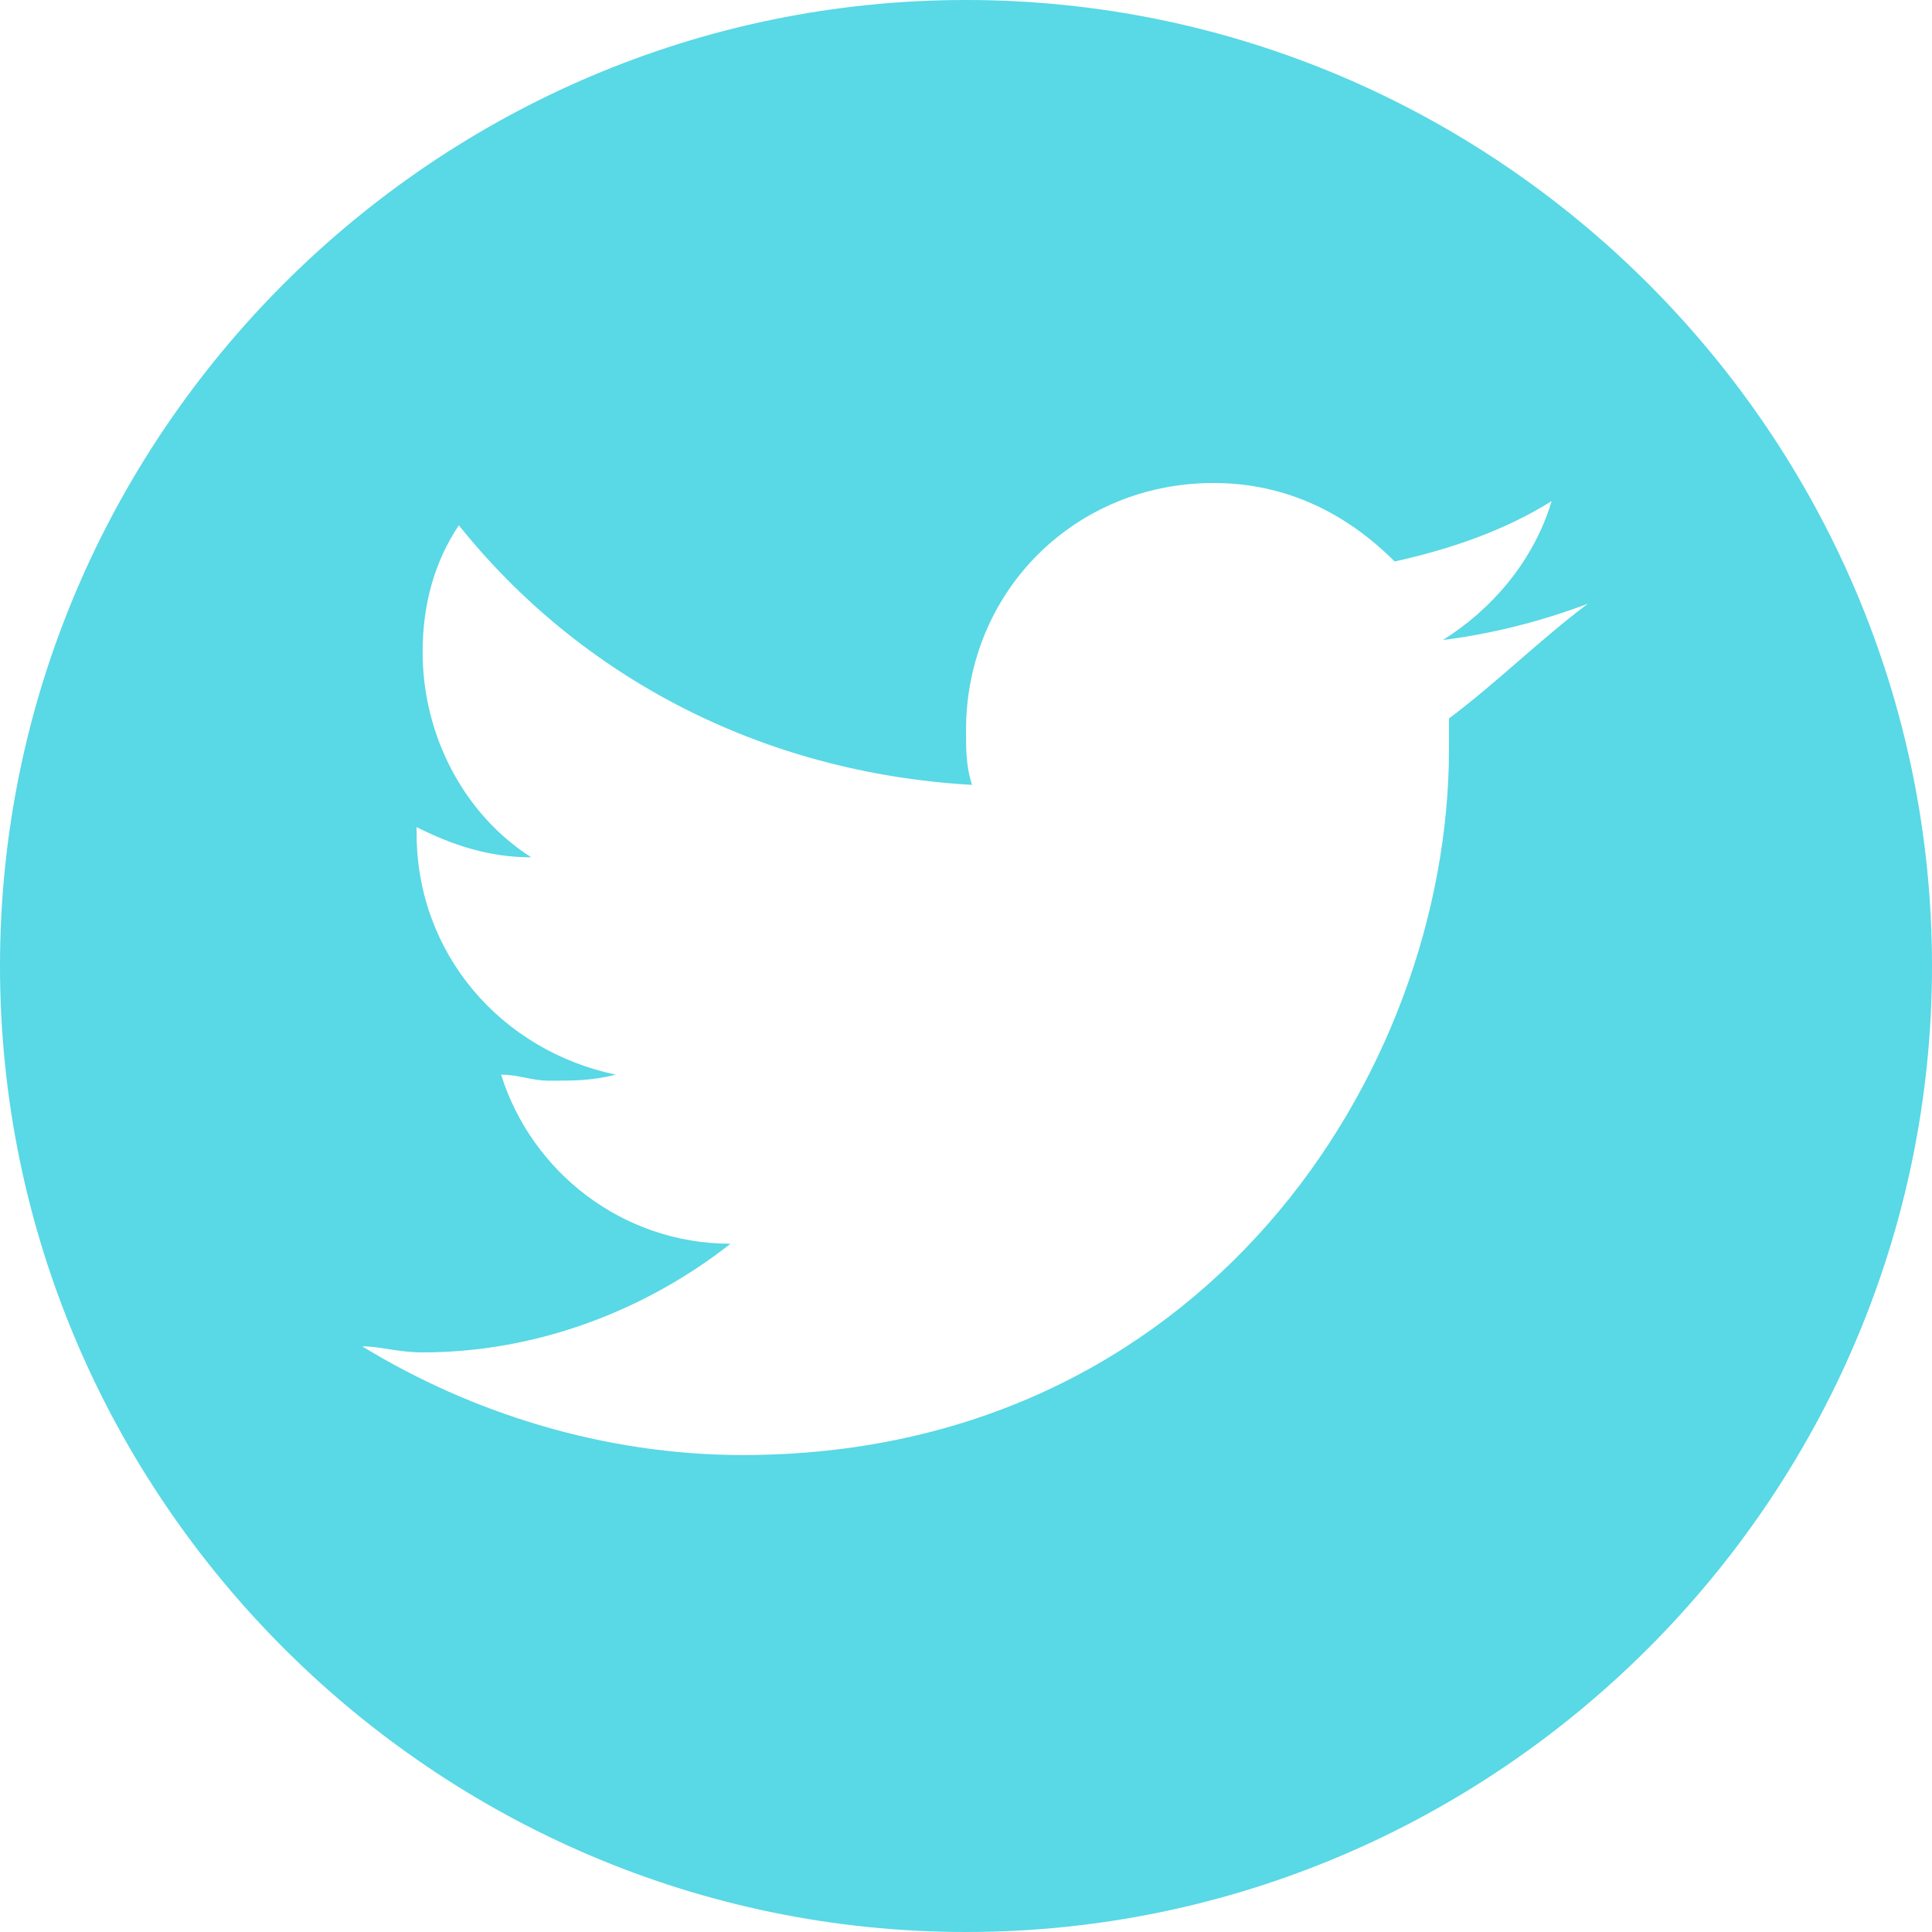
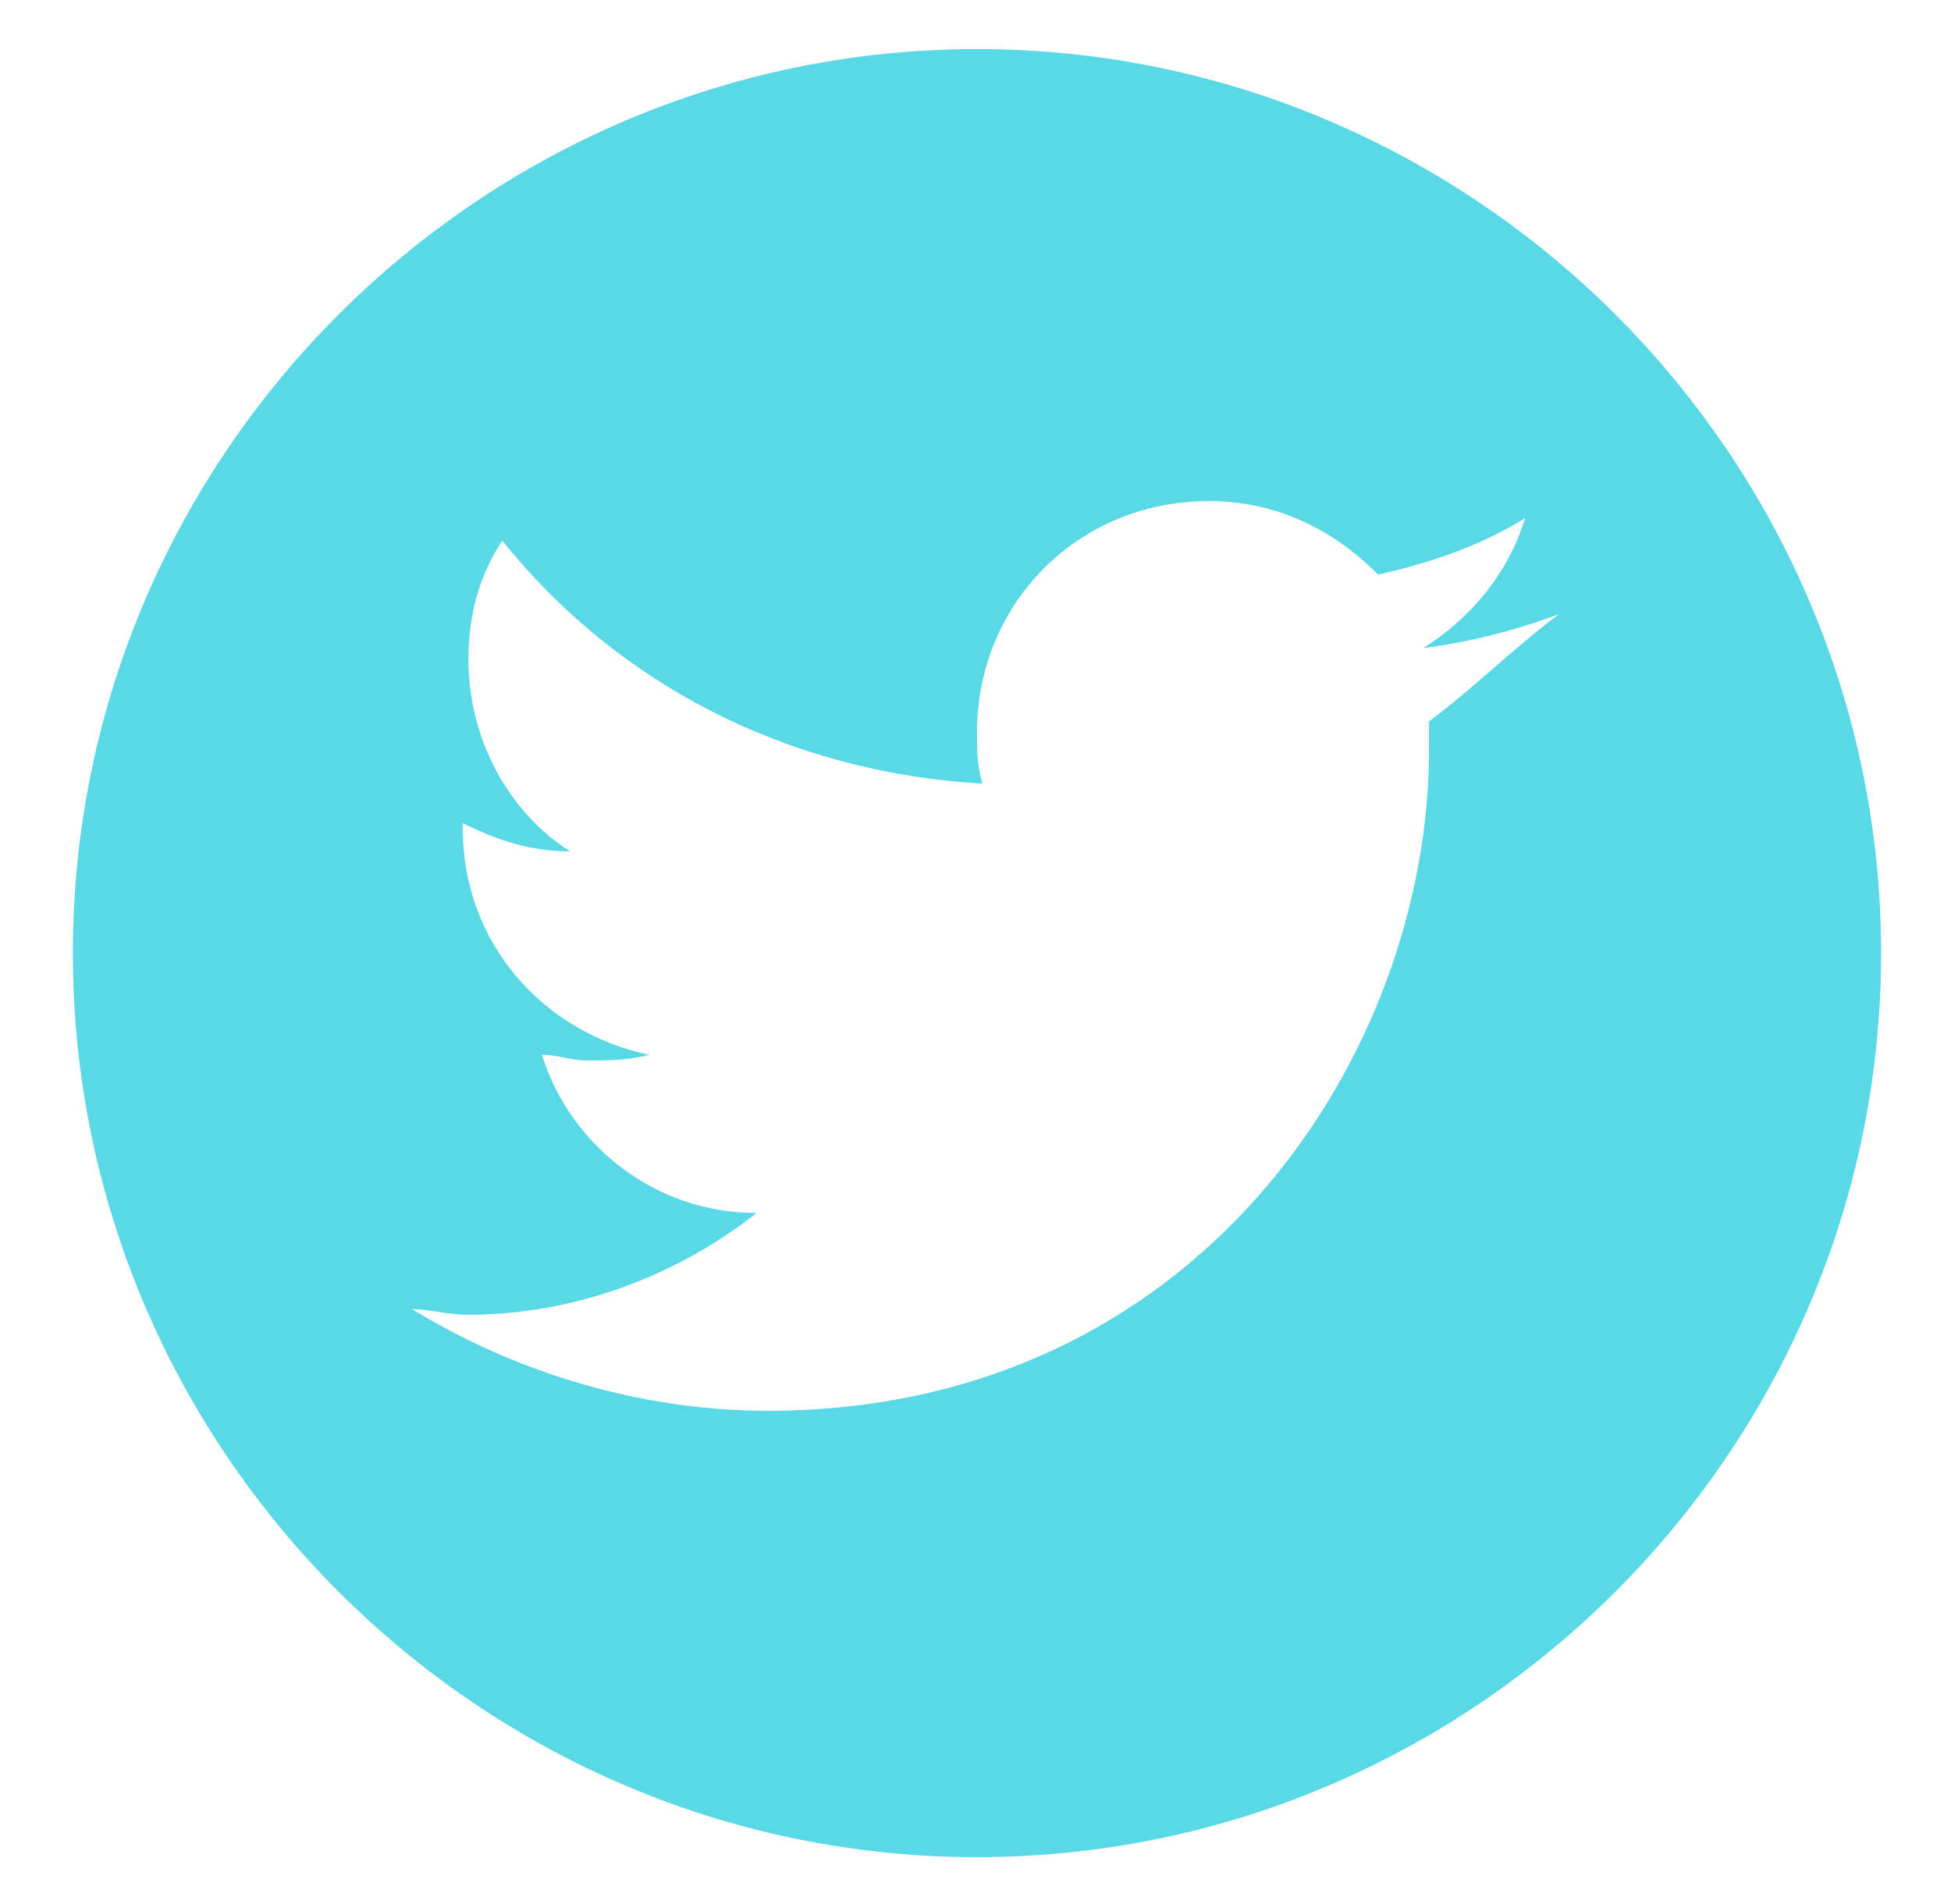
- <svg xmlns="http://www.w3.org/2000/svg" version="1.1" id="Layer_1" x="0px" y="0px" viewBox="-463 265 32 32" enable-background="new -463 265 32 32" xml:space="preserve">
-   <path fill="#59D8E5" d="M-447,265c-8.8,0-16,7.2-16,16s7.2,16,16,16s16-7.2,16-16S-438.2,265-447,265z M-439,276.9  c0,0.2,0,0.4,0,0.5c0,5.4-4.1,11.7-11.7,11.7c-2.3,0-4.5-0.7-6.3-1.8c0.3,0,0.6,0.1,1,0.1c1.9,0,3.7-0.7,5.1-1.8  c-1.8,0-3.3-1.2-3.8-2.8c0.3,0,0.5,0.1,0.8,0.1c0.4,0,0.7,0,1.1-0.1c-1.9-0.4-3.3-2-3.3-4c0,0,0,0,0-0.1c0.6,0.3,1.2,0.5,1.9,0.5  c-1.1-0.7-1.8-2-1.8-3.4c0-0.8,0.2-1.5,0.6-2.1c2,2.5,5,4.1,8.5,4.3c-0.1-0.3-0.1-0.6-0.1-0.9c0-2.3,1.8-4.1,4.1-4.1  c1.2,0,2.2,0.5,3,1.3c0.9-0.2,1.8-0.5,2.6-1c-0.3,1-1,1.8-1.8,2.3c0.8-0.1,1.6-0.3,2.4-0.6C-437.5,275.6-438.2,276.3-439,276.9  L-439,276.9z" />
+ <svg xmlns="http://www.w3.org/2000/svg" version="1.1" id="Layer_1" x="0px" y="0px" viewBox="352 0 1312 1280" enable-background="new 352 0 1312 1280" xml:space="preserve">
+   <path fill="#59D8E5" d="M1009,33c-334.4,0-608,273.6-608,608s273.6,608,608,608s608-273.6,608-608S1343.4,33,1009,33z M1313,485.2  c0,7.6,0,15.2,0,19c0,205.2-155.8,444.6-444.6,444.6c-87.4,0-171-26.6-239.4-68.4c11.4,0,22.8,3.8,38,3.8  c72.2,0,140.6-26.6,193.8-68.4c-68.4,0-125.4-45.6-144.4-106.4c11.4,0,19,3.8,30.4,3.8c15.2,0,26.6,0,41.8-3.8  c-72.2-15.2-125.4-76-125.4-152c0,0,0,0,0-3.8c22.8,11.4,45.6,19,72.2,19c-41.8-26.6-68.4-76-68.4-129.2c0-30.4,7.6-57,22.8-79.8  c76,95,190,155.8,323,163.4c-3.8-11.4-3.8-22.8-3.8-34.2c0-87.4,68.4-155.8,155.8-155.8c45.6,0,83.6,19,114,49.4  c34.2-7.6,68.4-19,98.8-38c-11.4,38-38,68.4-68.4,87.4c30.4-3.8,60.8-11.4,91.2-22.8C1370,435.8,1343.4,462.4,1313,485.2L1313,485.2  z" />
</svg>
